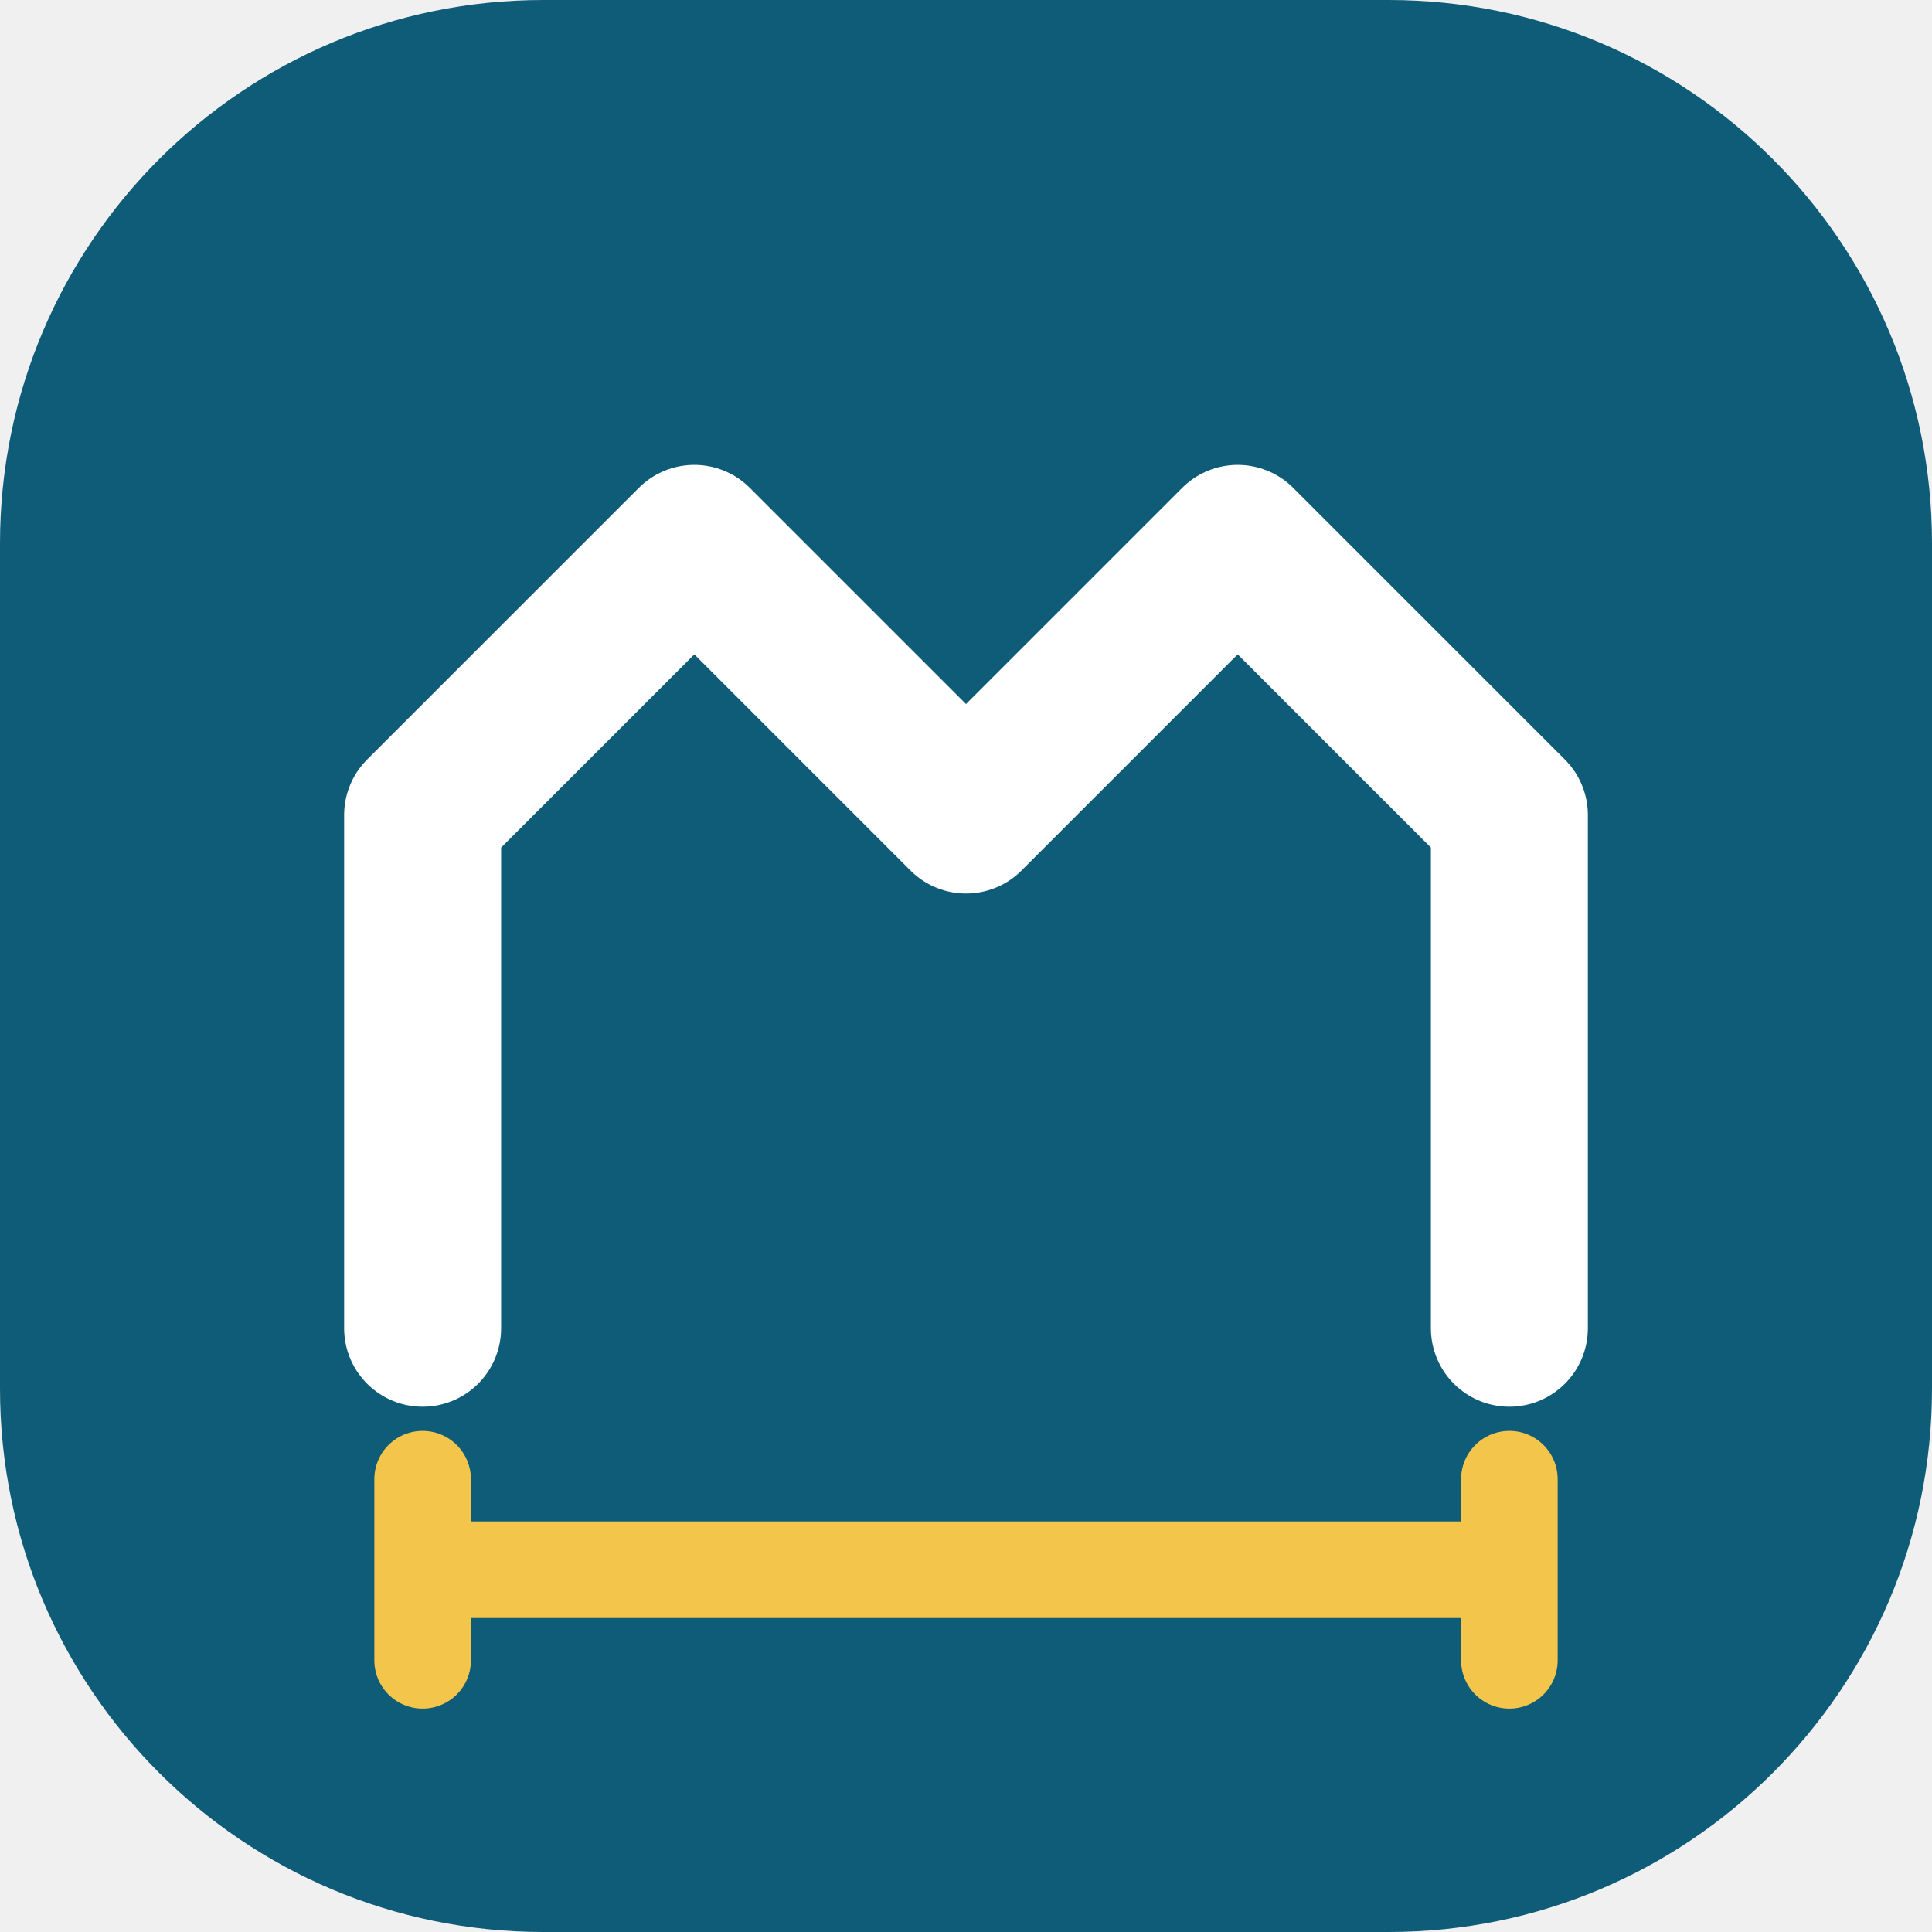
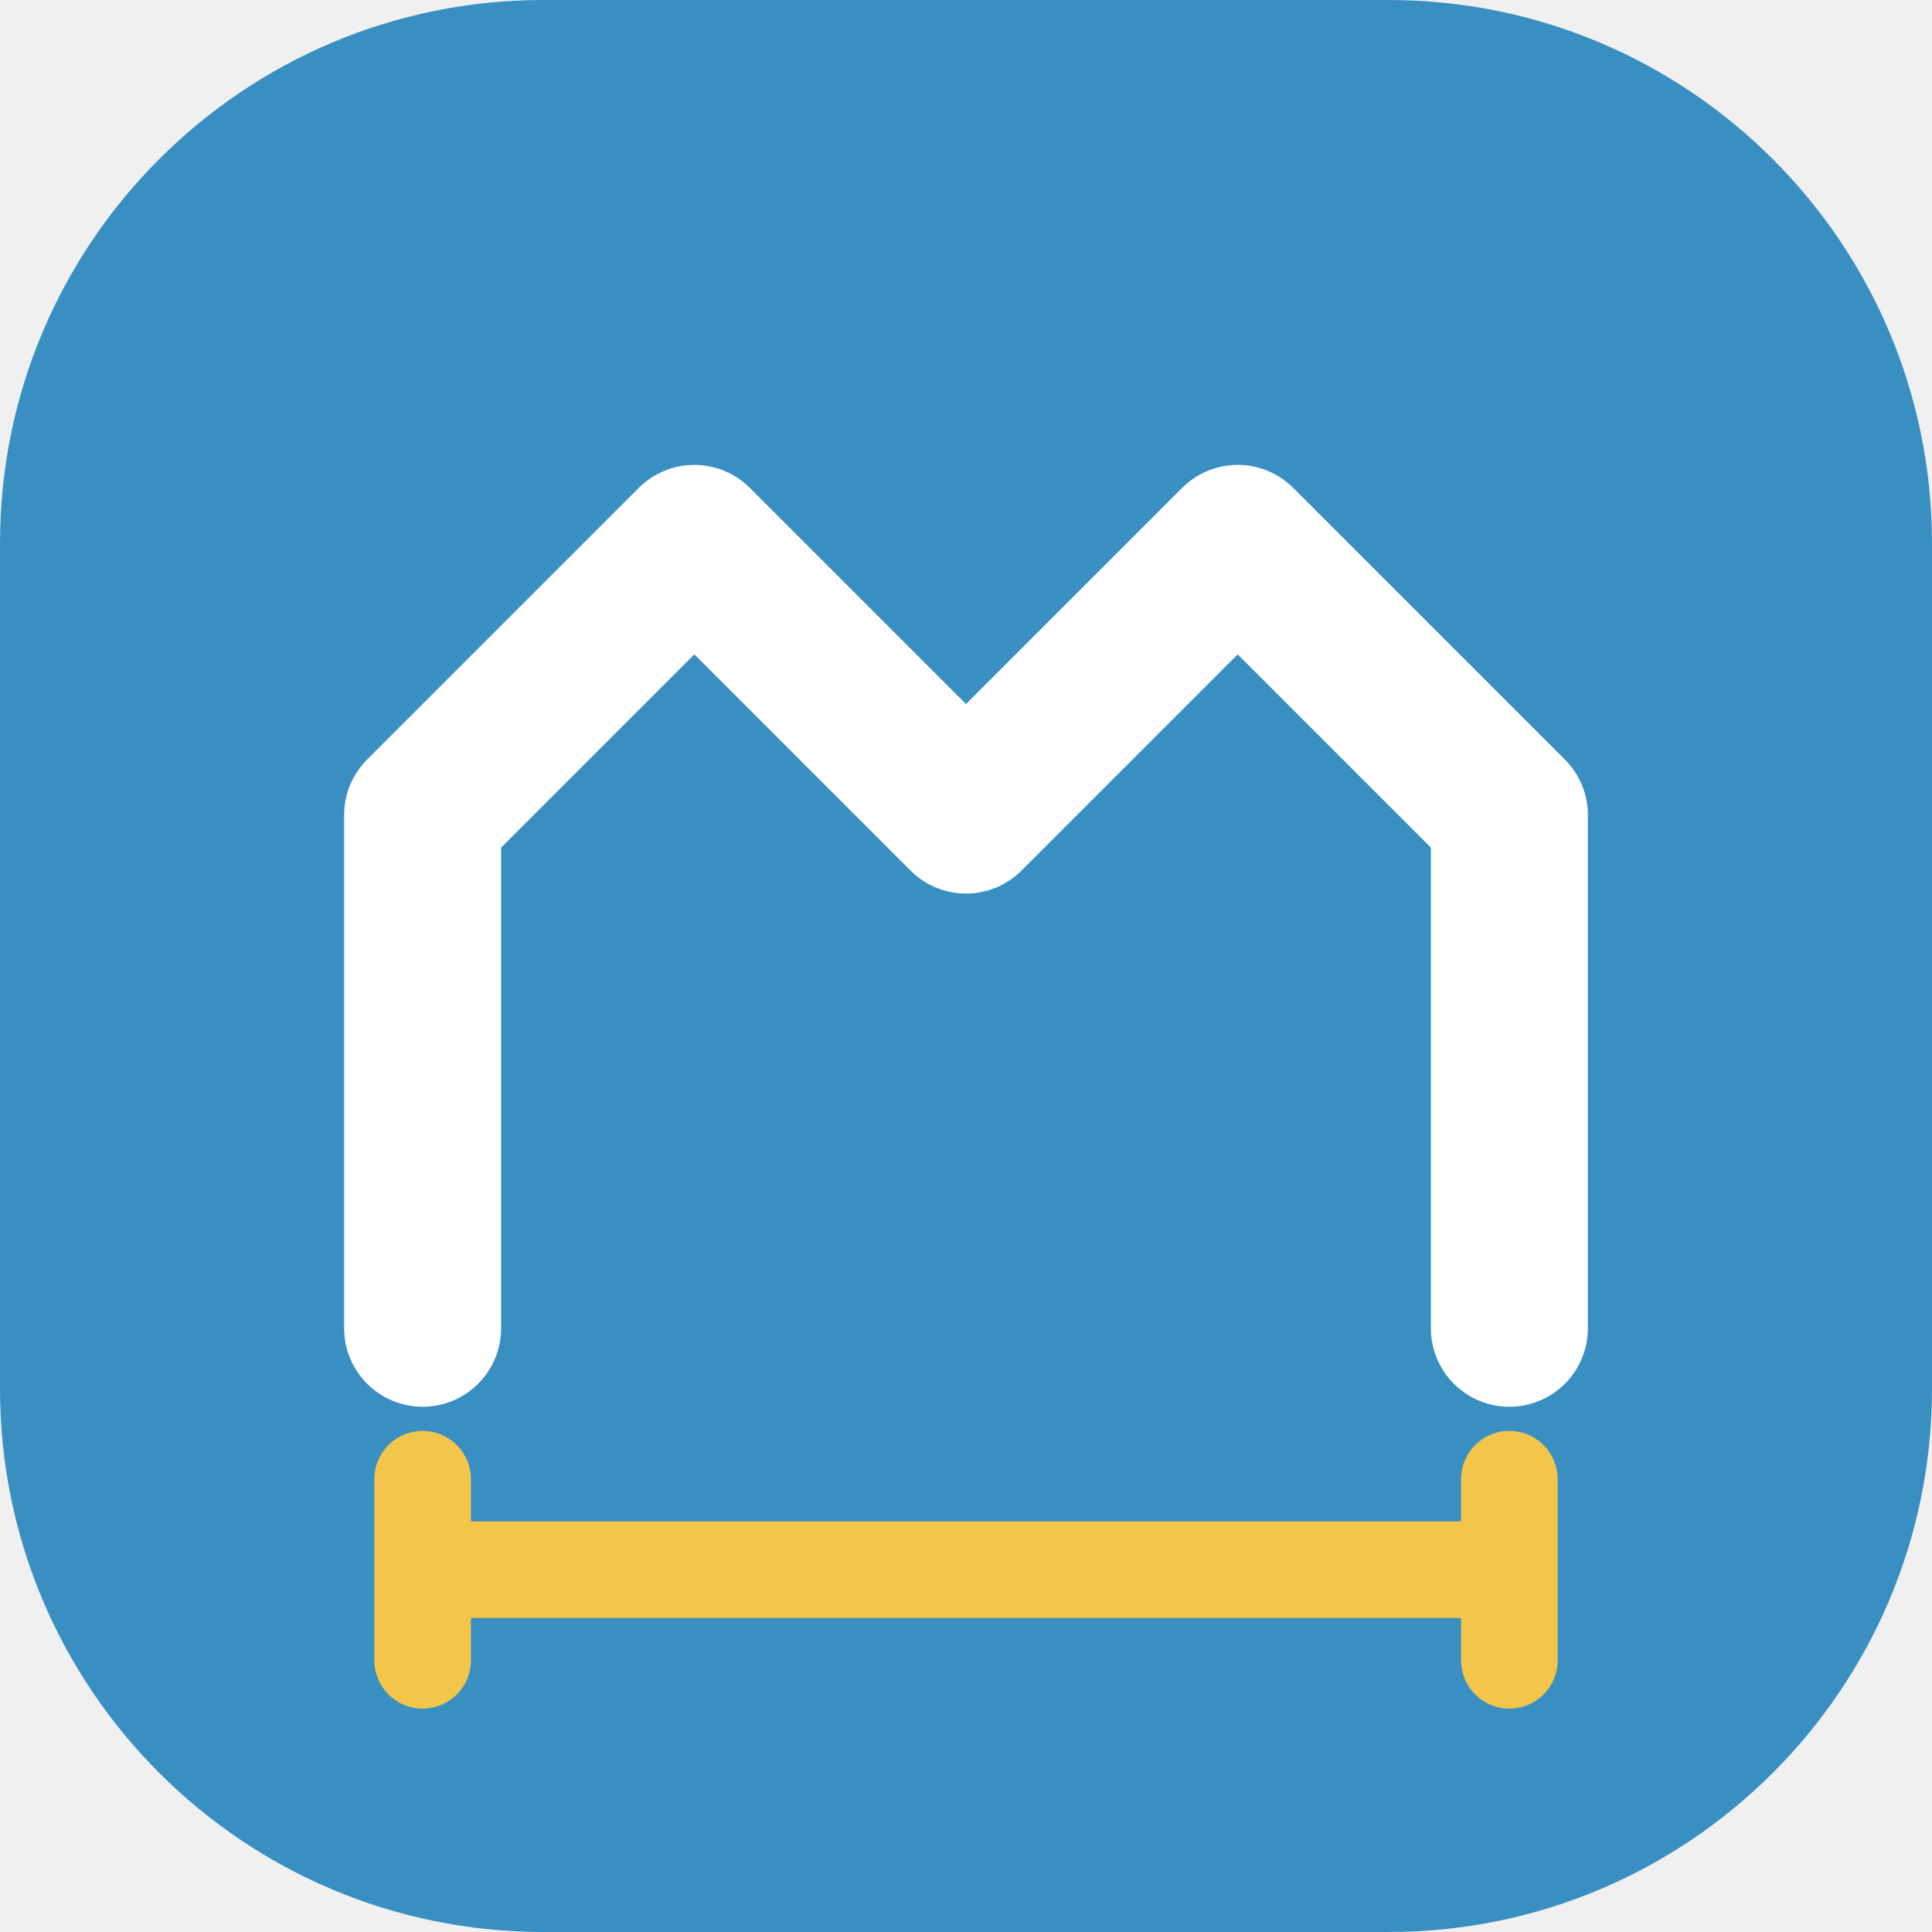
<svg xmlns="http://www.w3.org/2000/svg" viewBox="0 0 32 32" fill="none">
-   <rect width="32" height="32" rx="9" fill="#0f5c78" />
+   <rect width="32" height="32" rx="9" fill="#3a8fc2" />
  <path d="M7 22V13.5L11.5 9l4.5 4.5L20.5 9l4.5 4.5V22" stroke="#ffffff" stroke-width="2.6" stroke-linecap="round" stroke-linejoin="round" />
  <path d="M7 26h18M7 24.5v3M25 24.5v3" stroke="#f3c54a" stroke-width="1.6" stroke-linecap="round" />
</svg>
